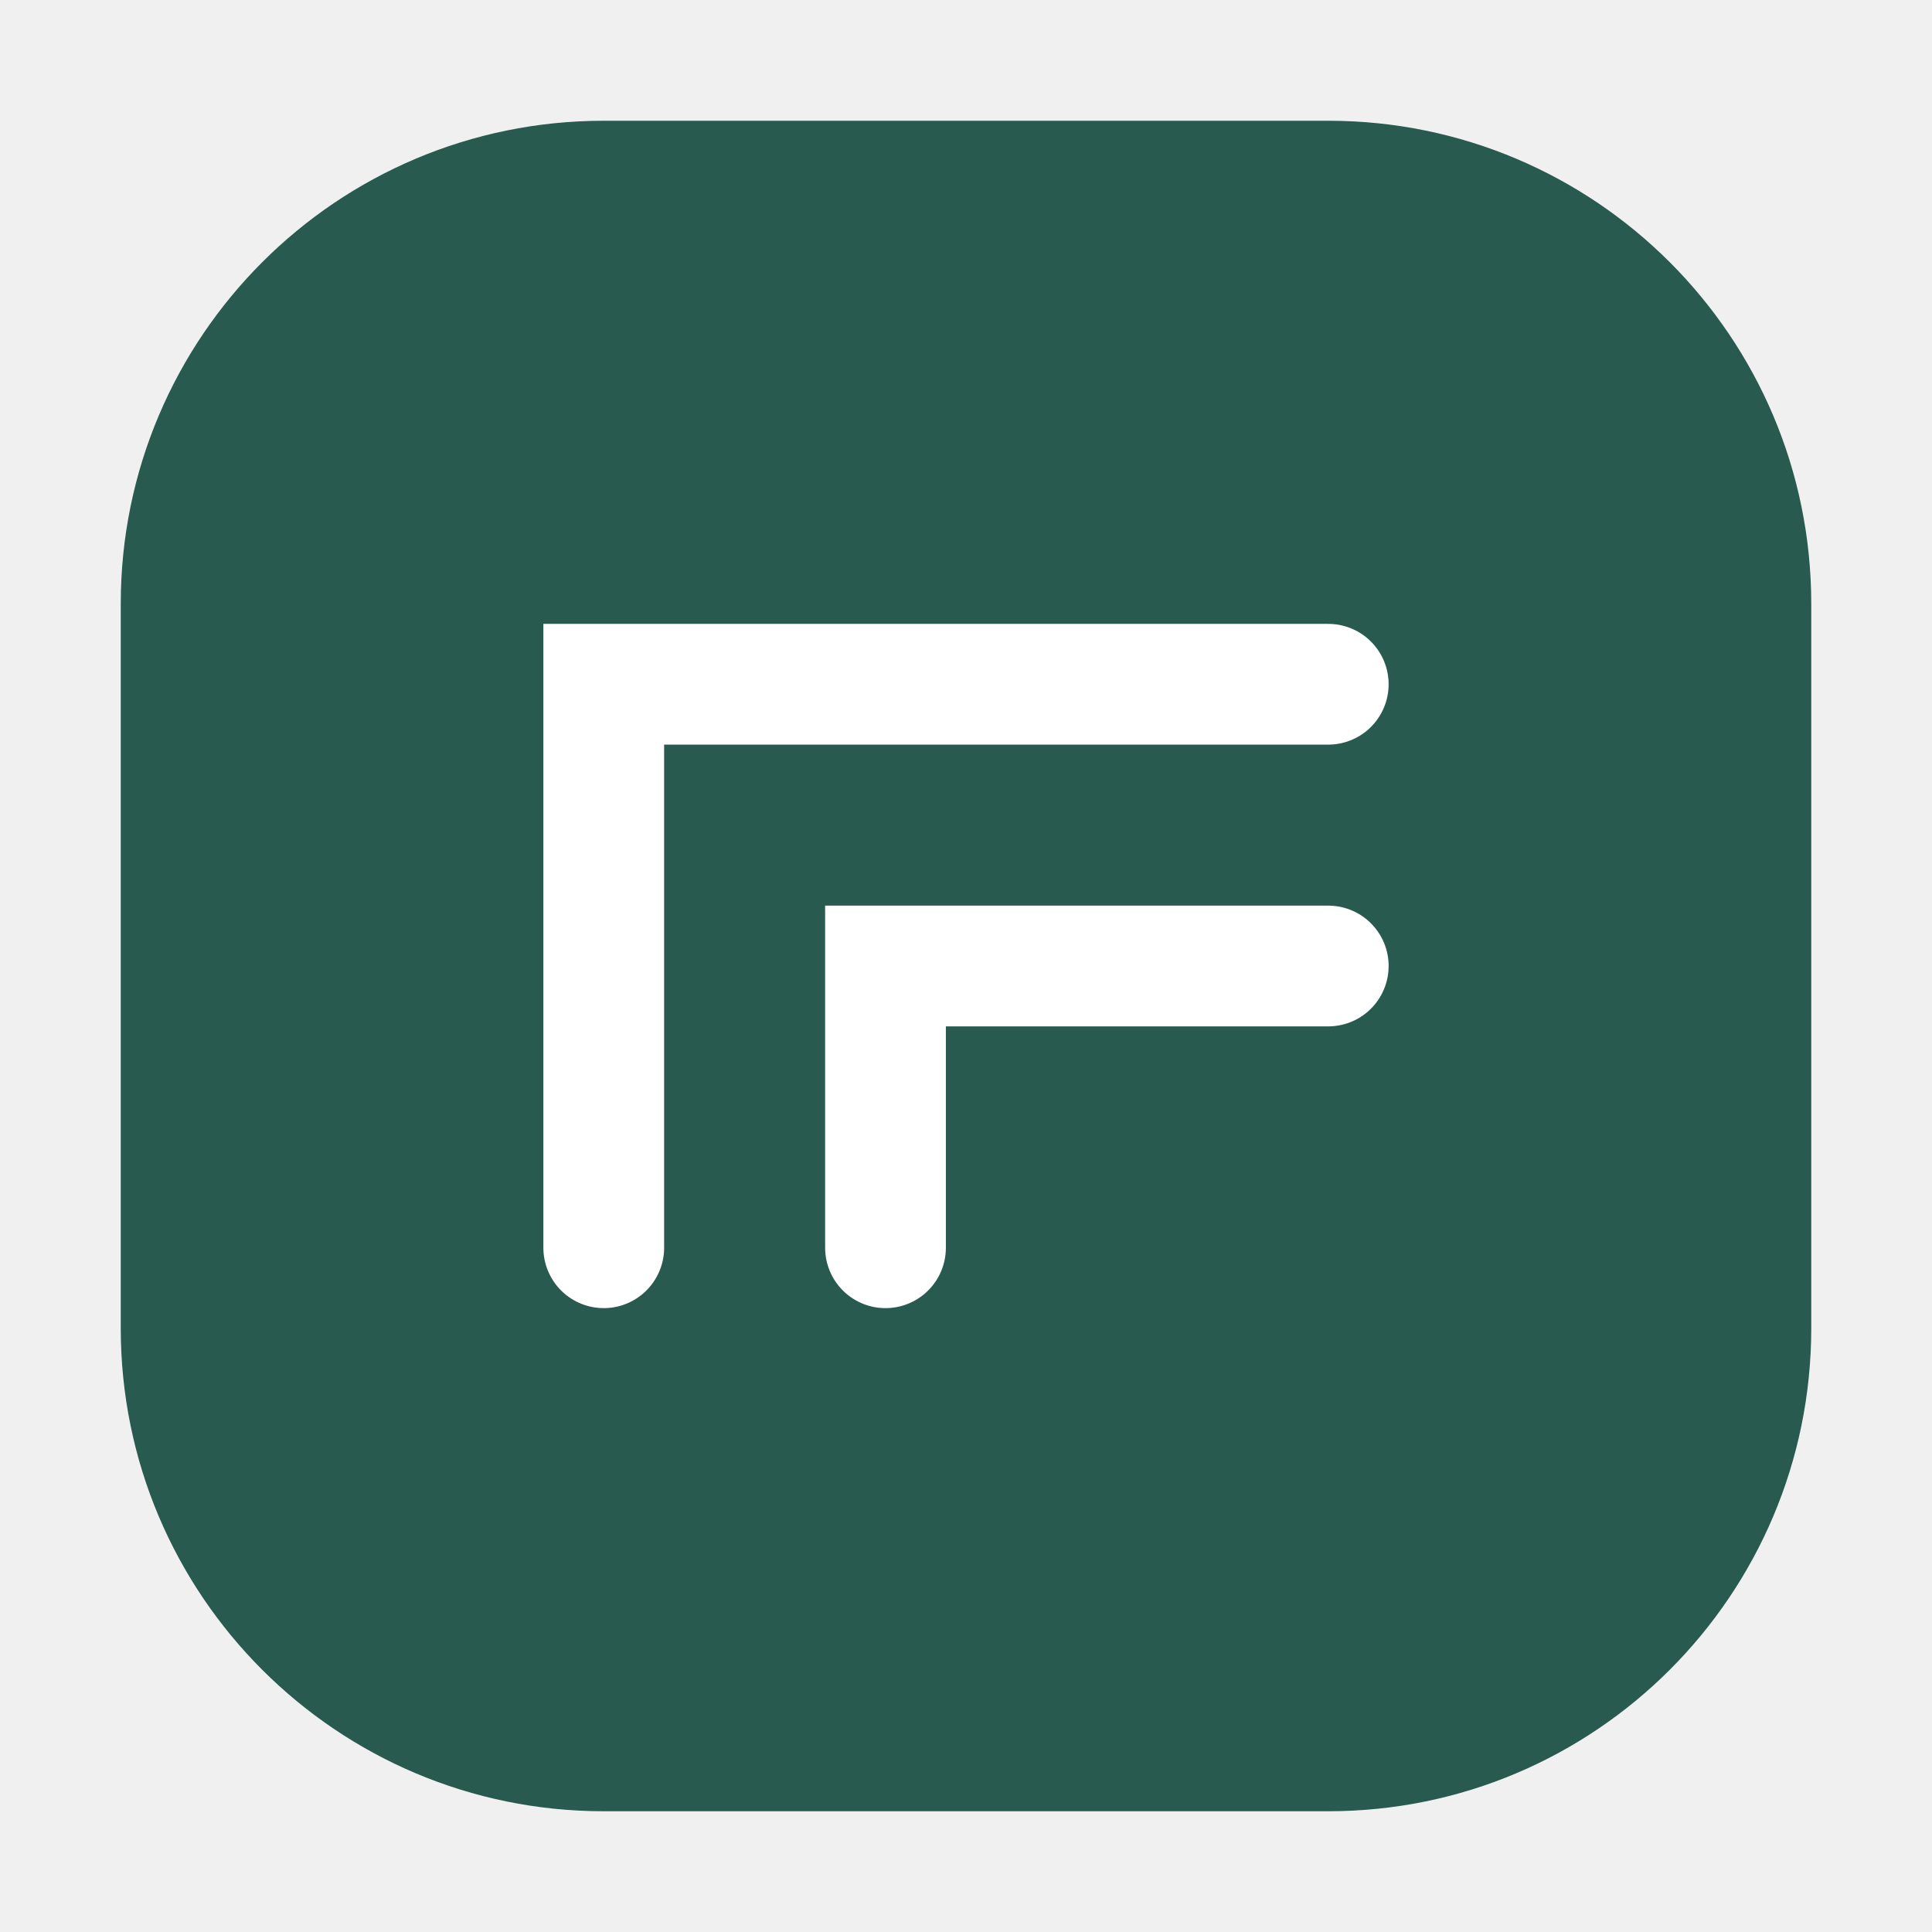
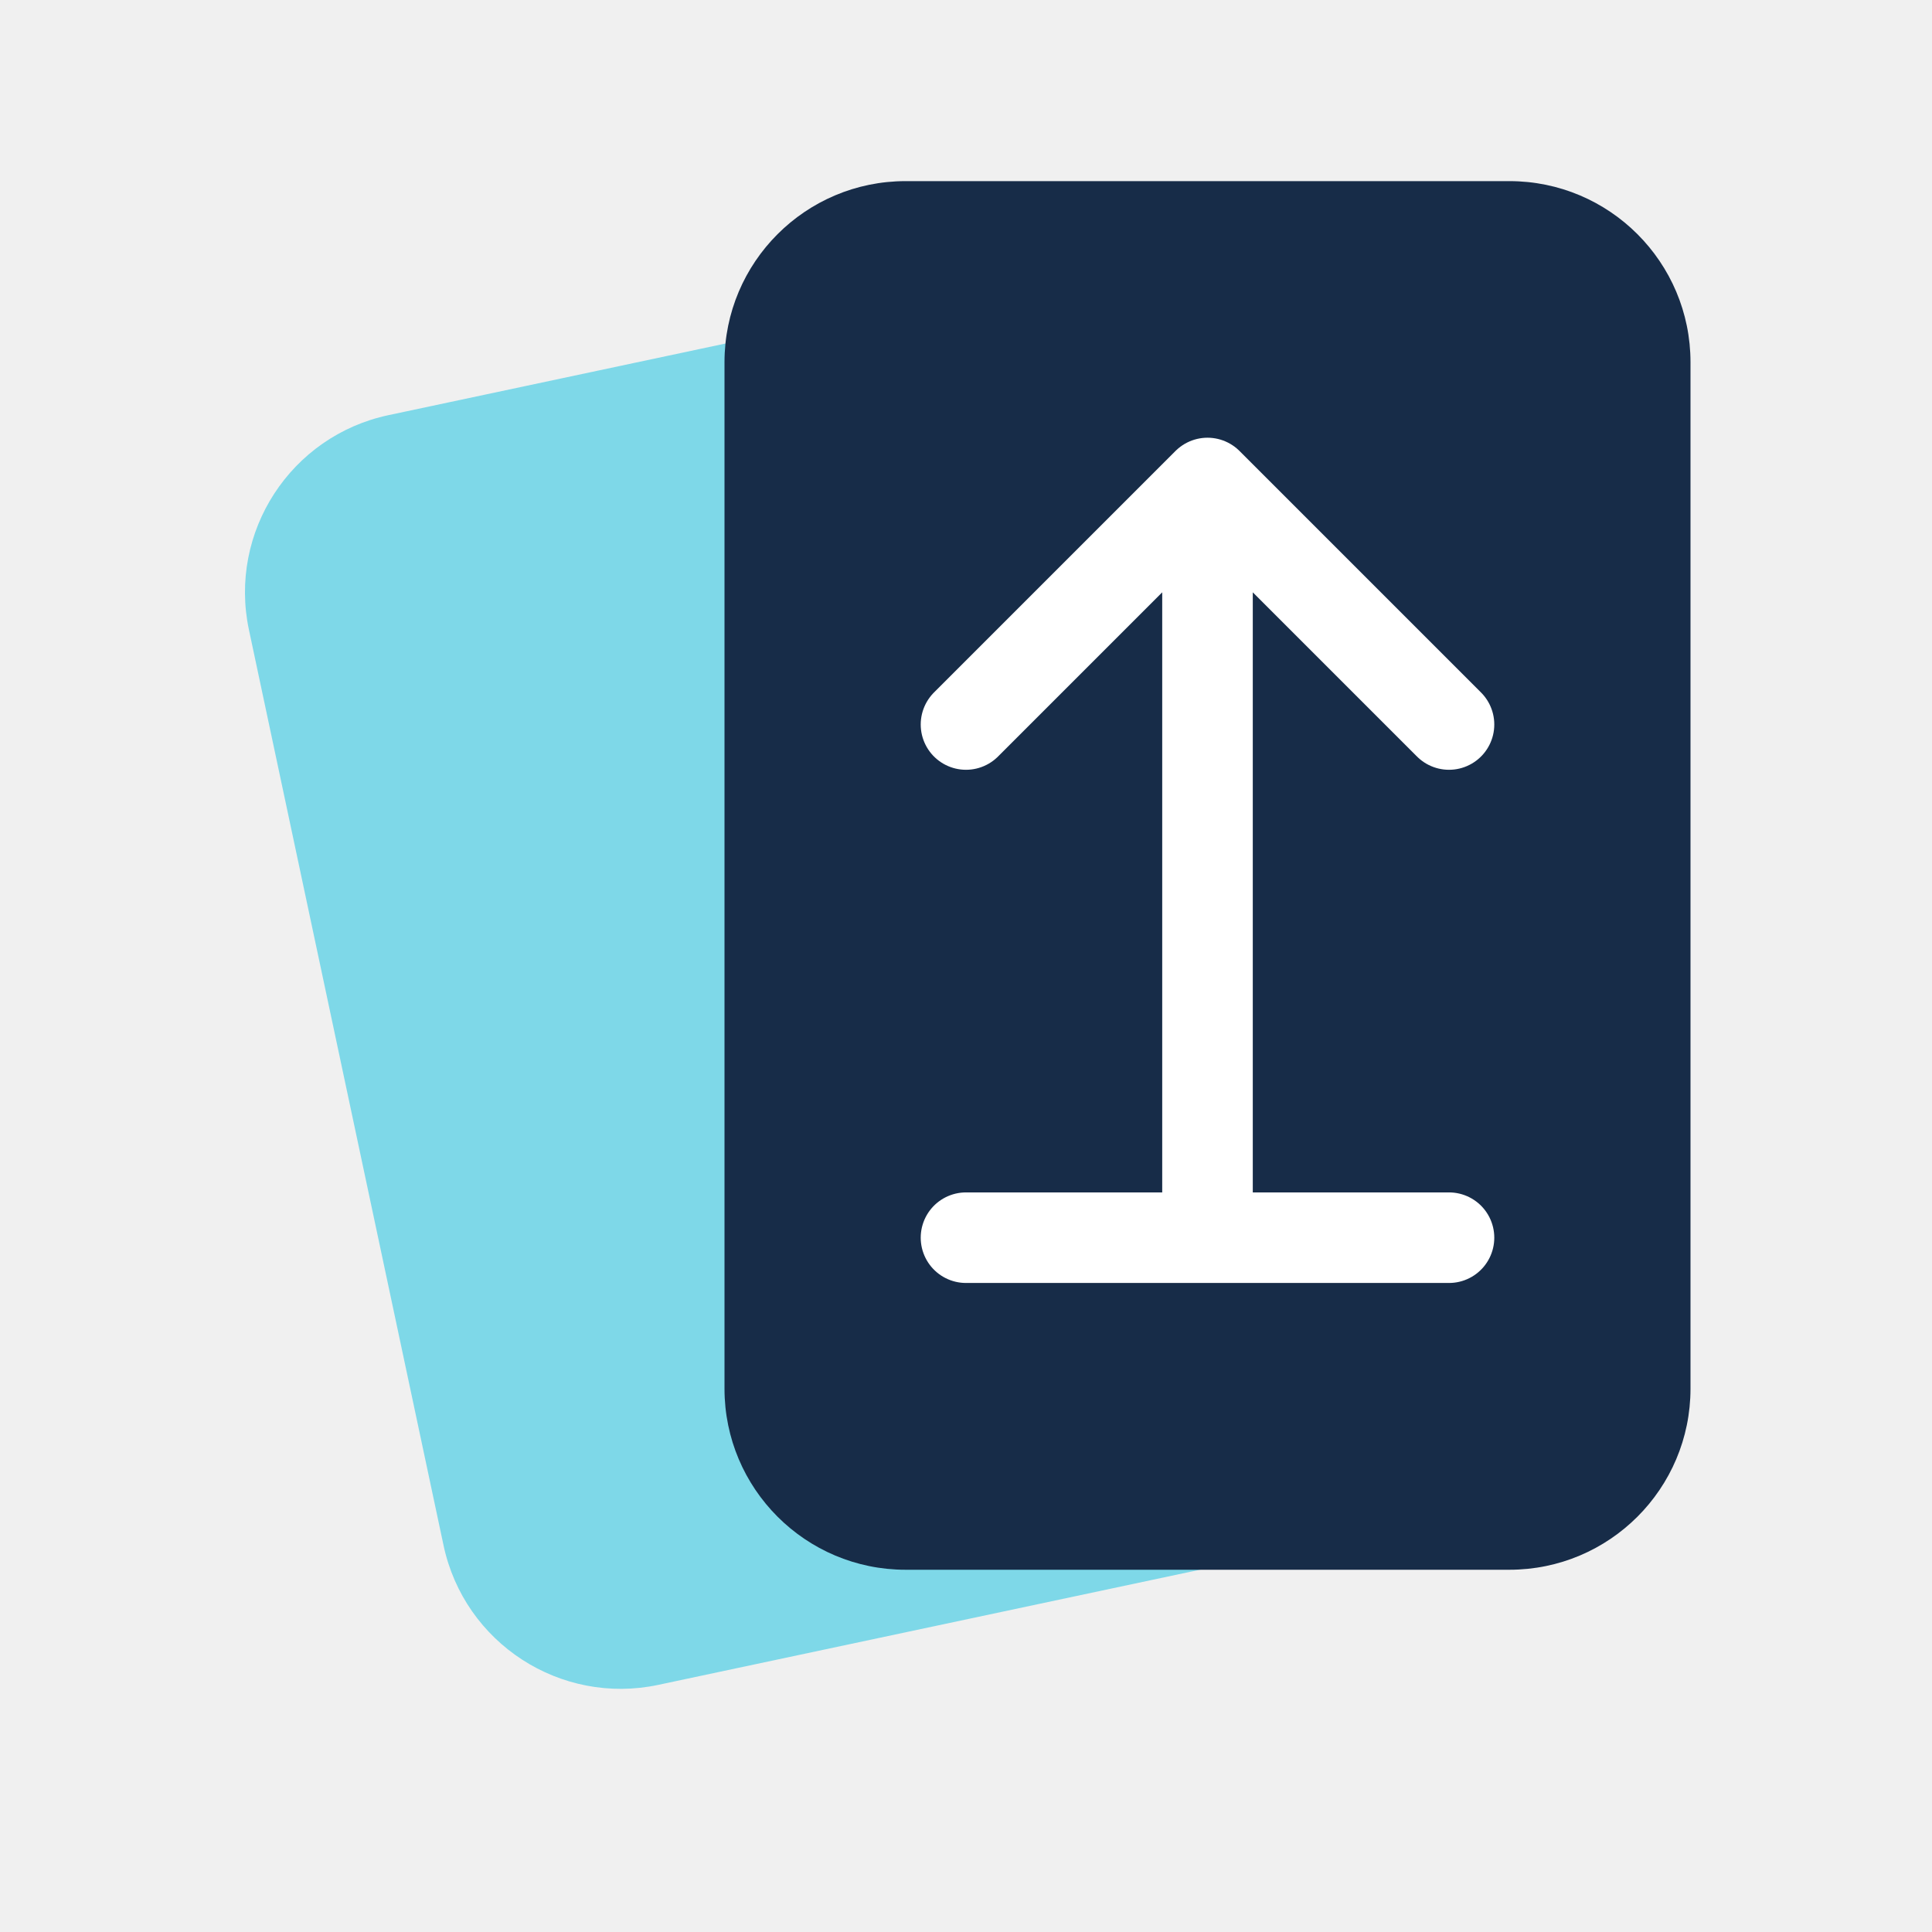
- <svg xmlns="http://www.w3.org/2000/svg" width="48" height="48" viewBox="0 0 48 48" role="img" aria-label="Neutral project mark">
-   <rect x="3" y="3" width="42" height="42" rx="12" fill="#285A50" />
-   <path d="M15 31V17h18M22 31V24h11" fill="none" stroke="#FFFFFF" stroke-width="3" stroke-linecap="round" />
+ <svg xmlns="http://www.w3.org/2000/svg" viewBox="0 0 64 64" fill="none">
+   <rect x="7" y="15" width="32" height="43" rx="6" transform="rotate(-12 7 15)" fill="#7ED8E8" />
+   <rect x="24" y="6" width="32" height="46" rx="6" fill="#172C48" />
+   <path d="M40 16v25m-8-17 8-8 8 8M32 41h16" stroke="#FFFFFF" stroke-width="3" stroke-linecap="round" stroke-linejoin="round" />
</svg>
